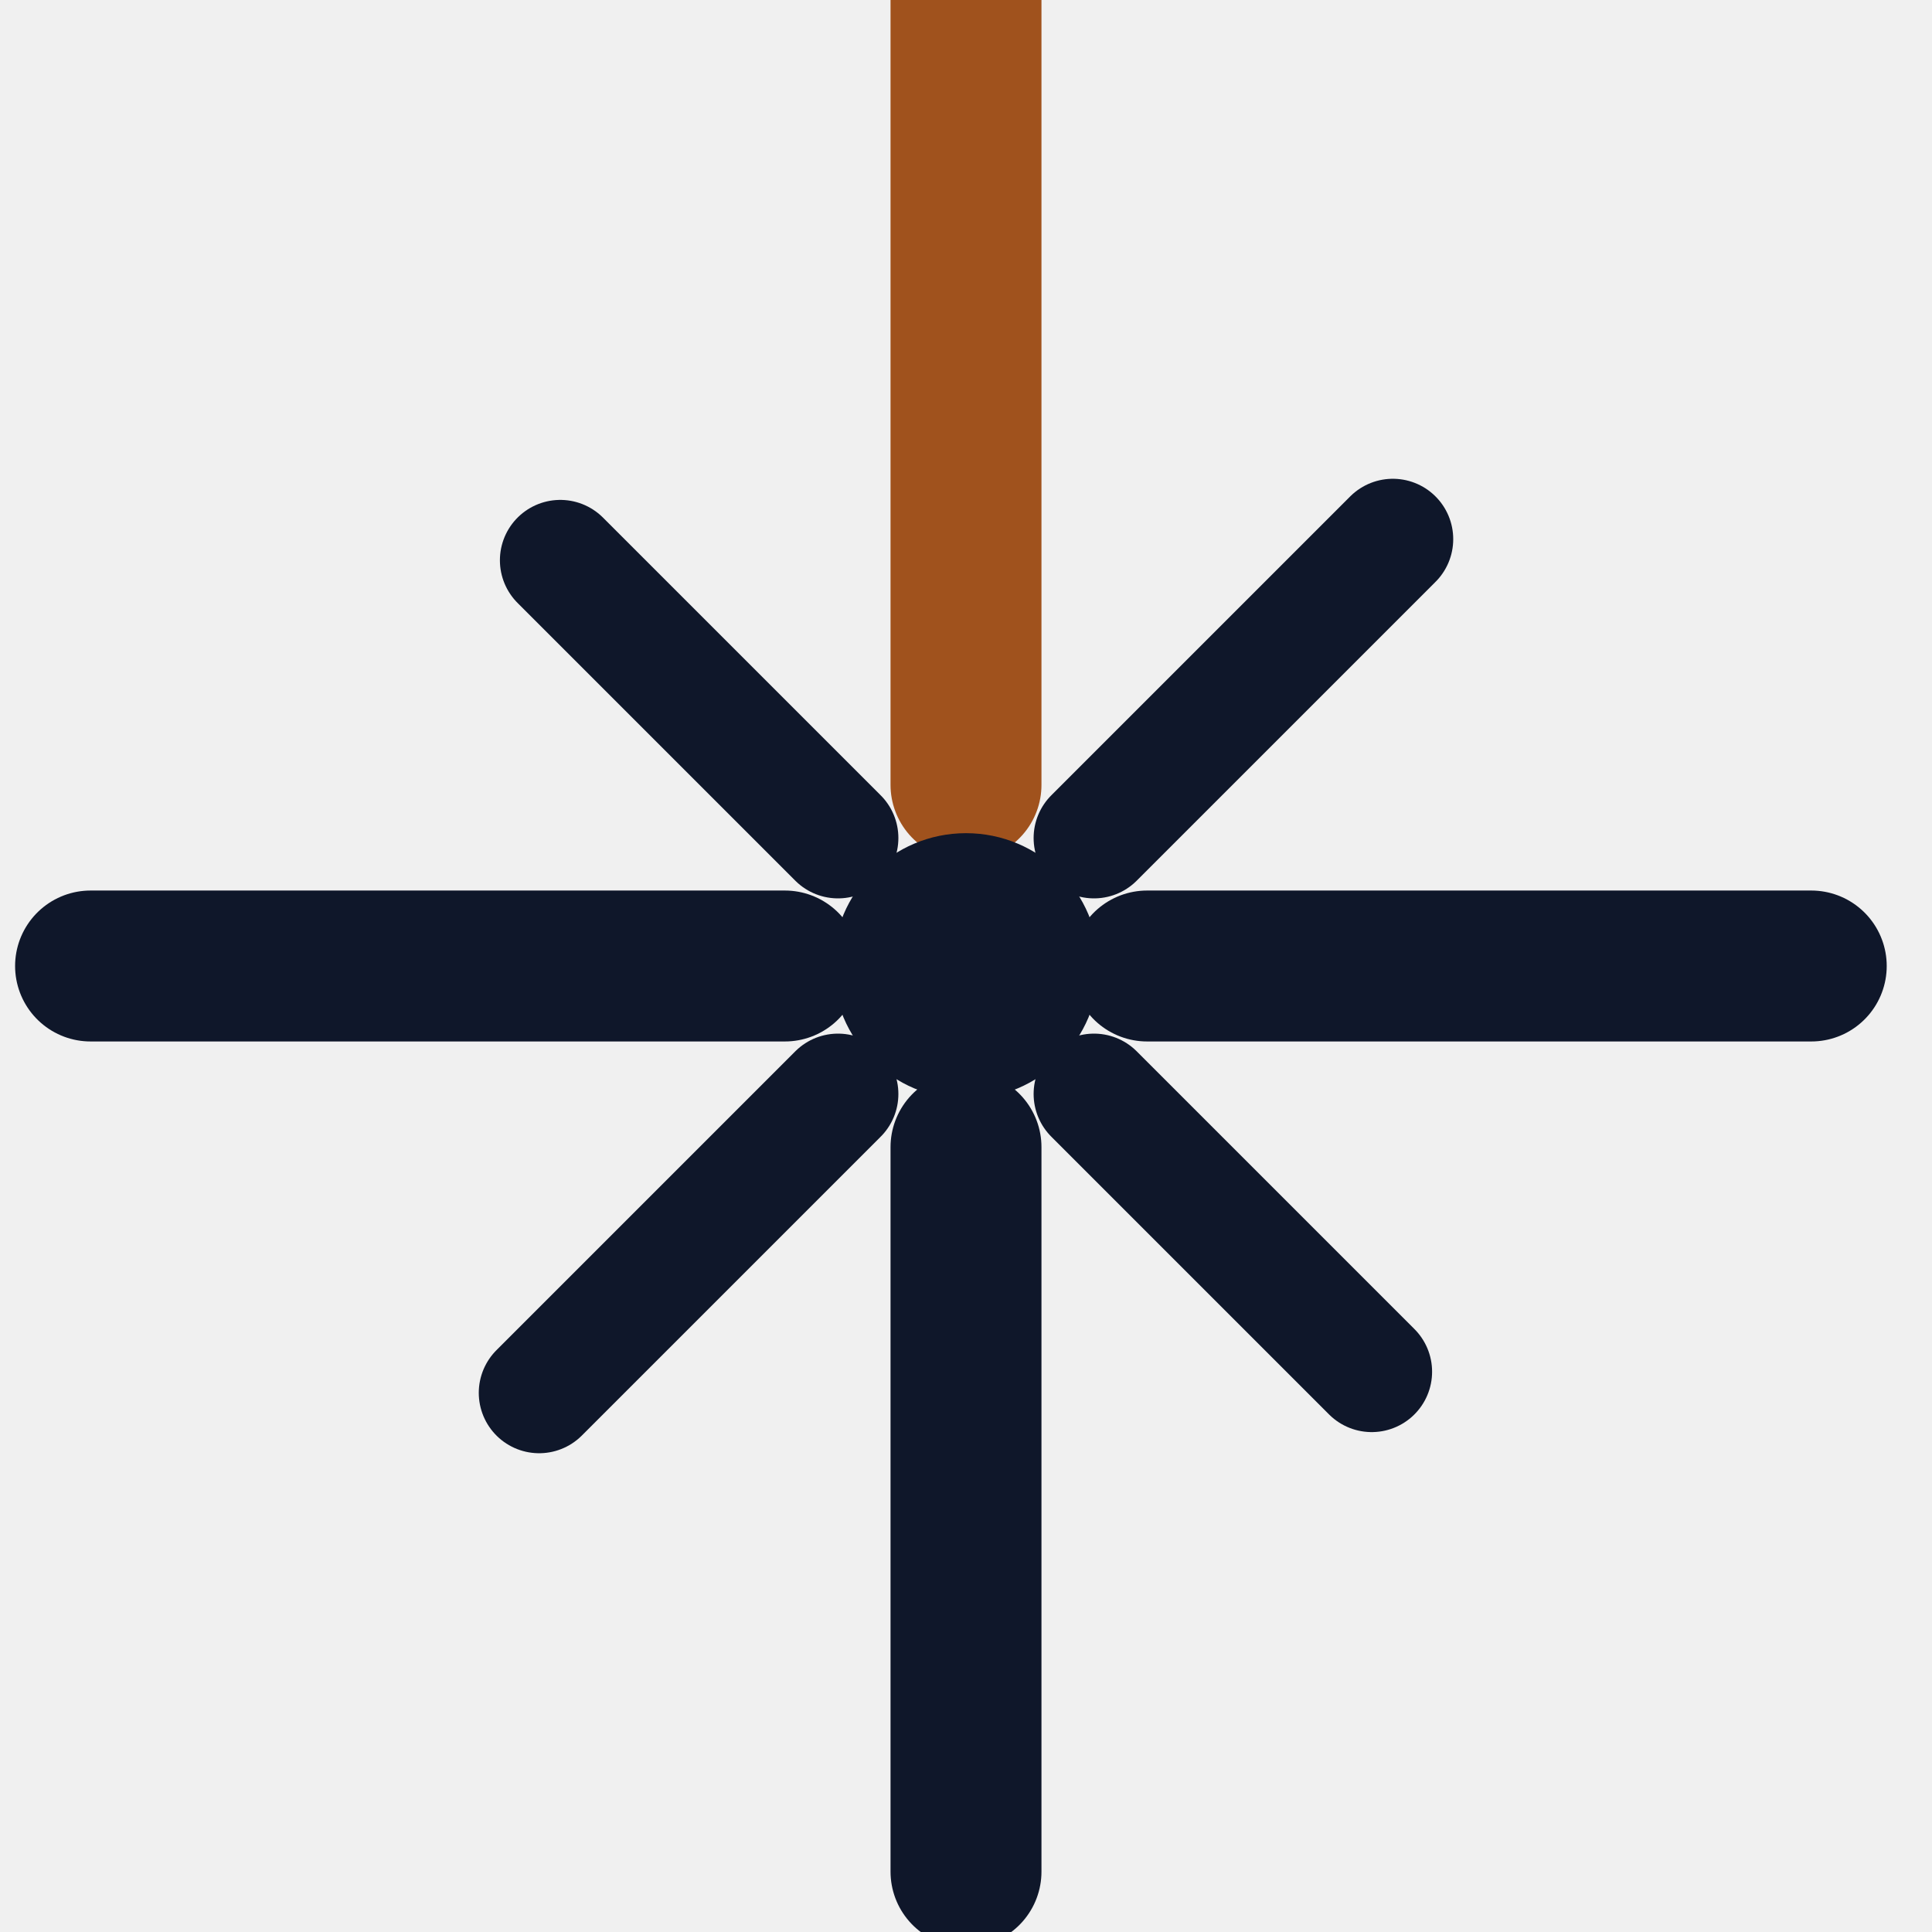
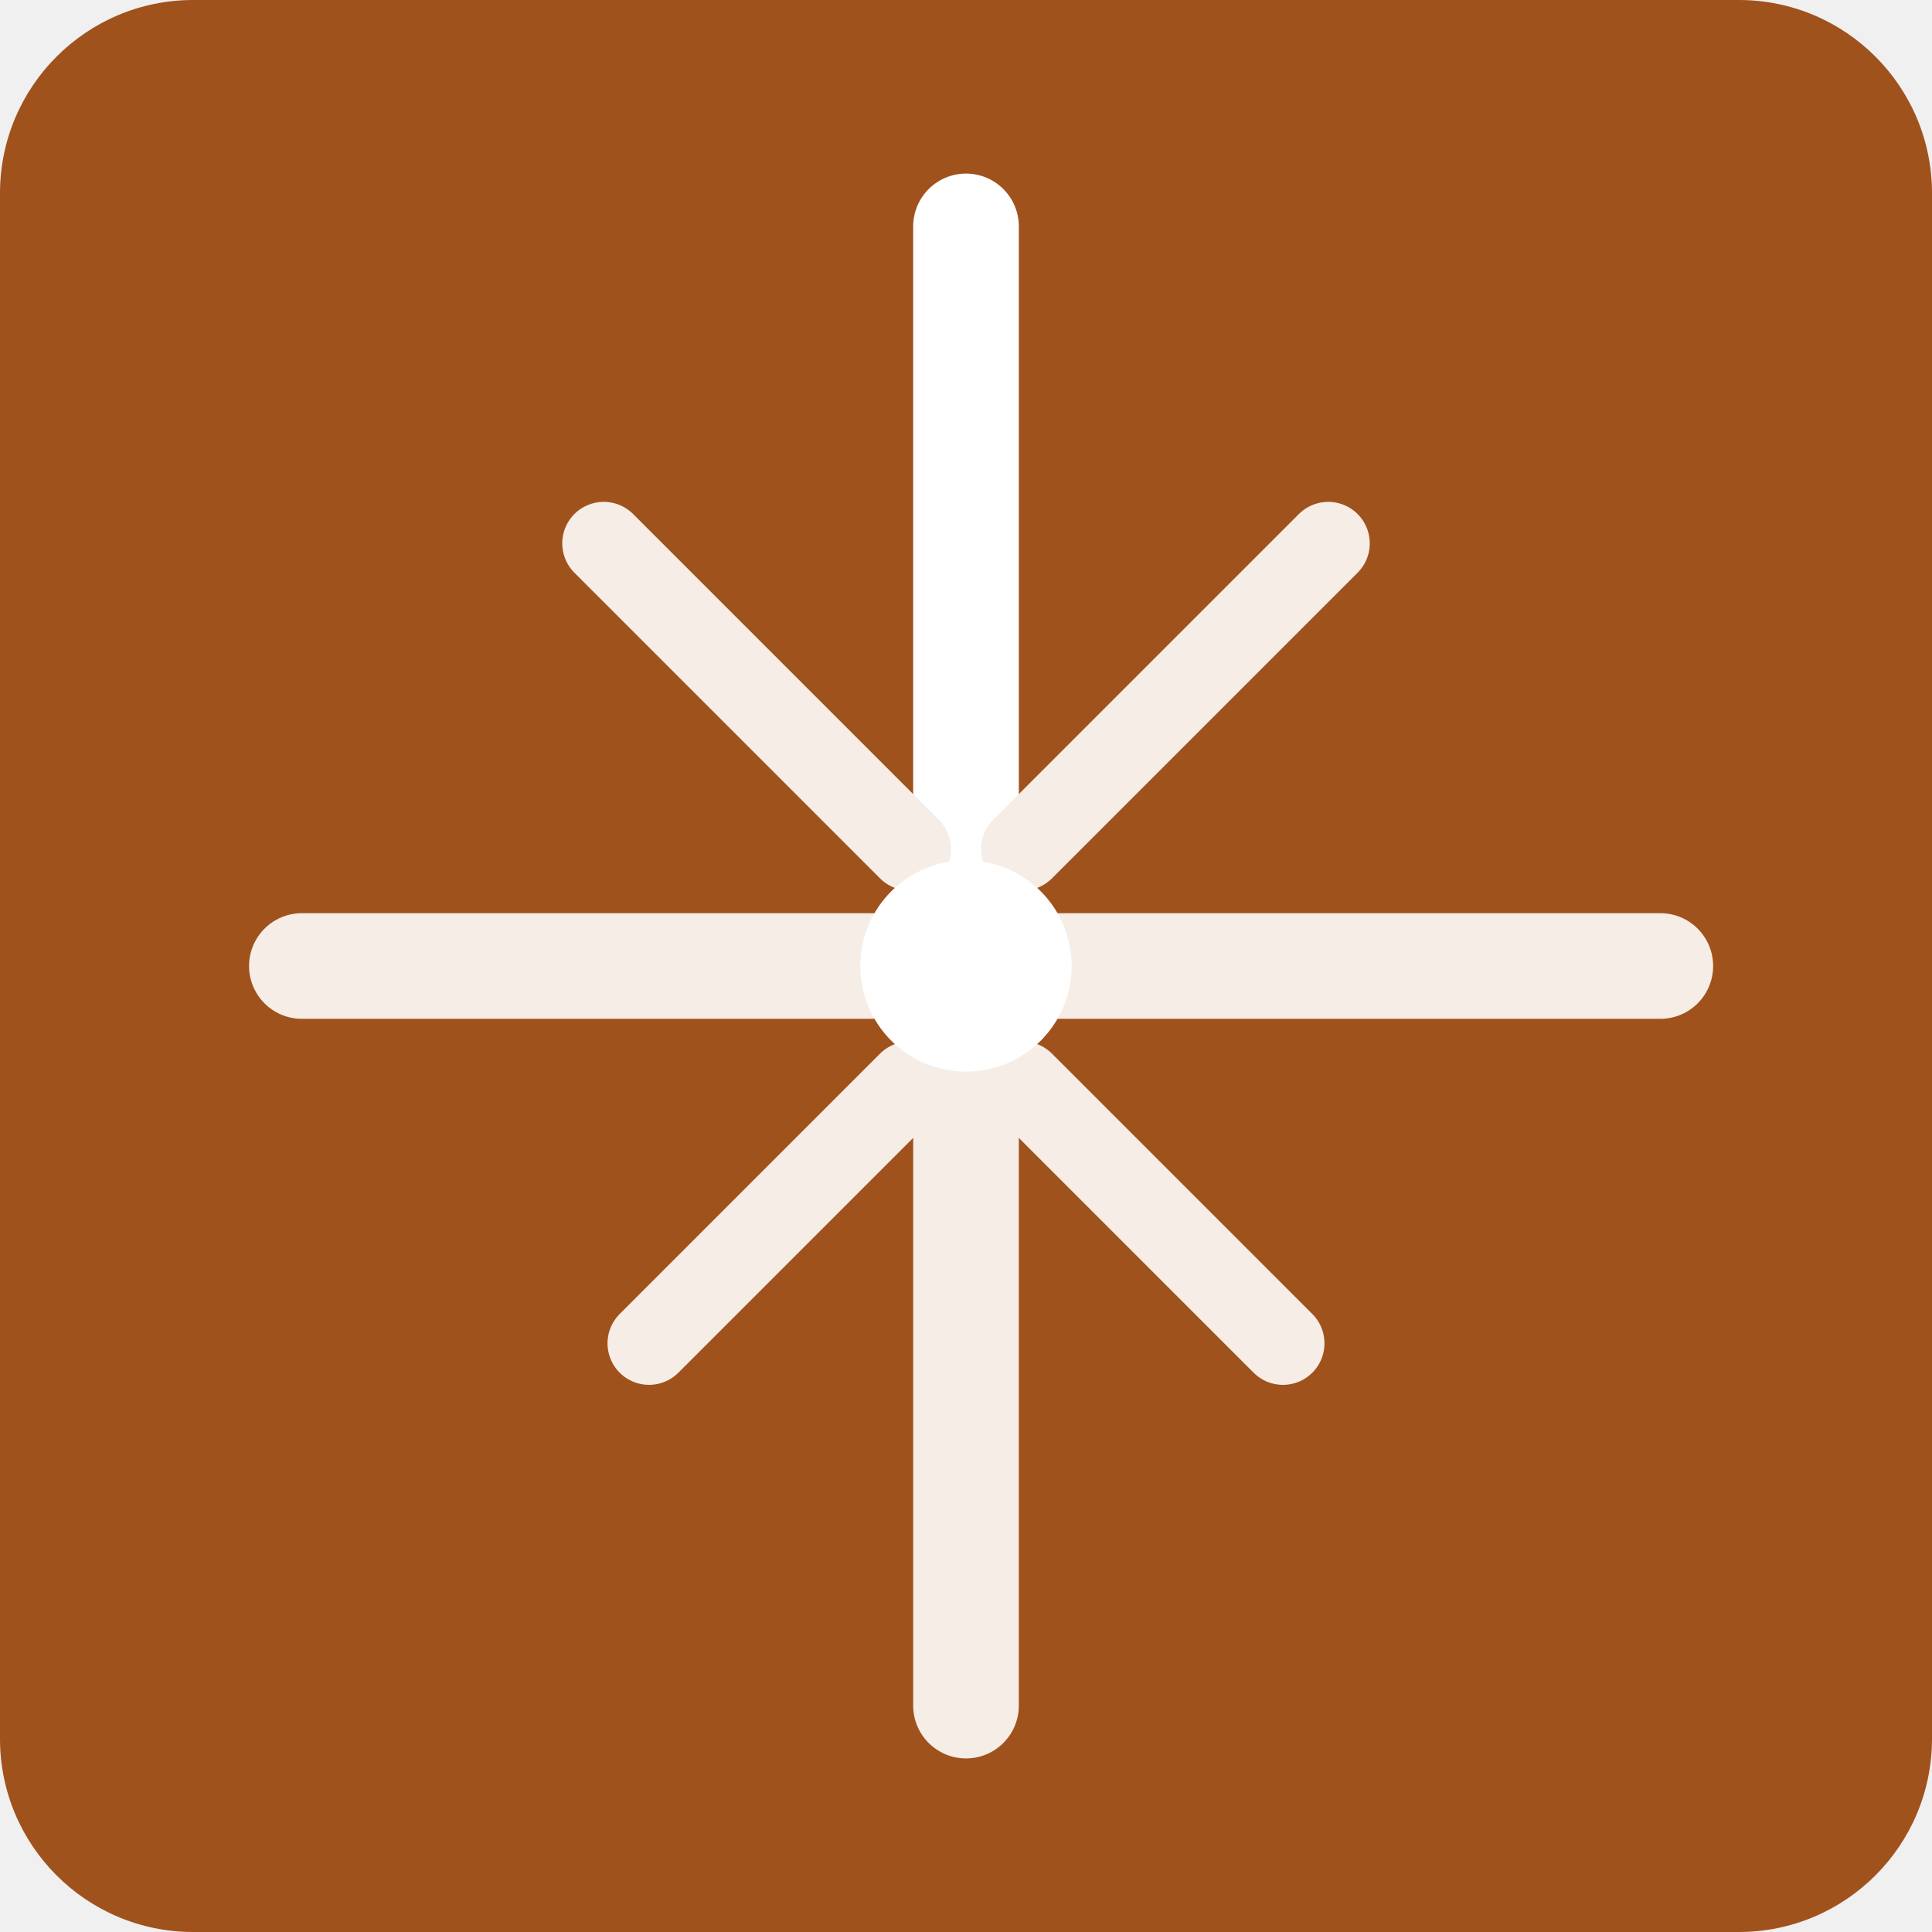
- <svg xmlns="http://www.w3.org/2000/svg" viewBox="0 0 32 32" width="32" height="32" role="img" aria-label="Omni">
+ <svg xmlns="http://www.w3.org/2000/svg" viewBox="0 0 512 512" width="512" height="512" role="img" aria-label="Omni">
+   <rect width="512" height="512" rx="51.2" fill="#A0521D" />
  <g stroke-linecap="round" fill="none">
-     <line x1="16.00" y1="13.00" x2="16.00" y2="0.00" stroke="#A0521D" stroke-width="2.5" />
-     <line x1="18.12" y1="13.88" x2="23.07" y2="8.93" stroke="#0F172A" stroke-width="2.0" />
-     <line x1="19.00" y1="16.00" x2="30.00" y2="16.00" stroke="#0F172A" stroke-width="2.5" />
-     <line x1="18.12" y1="18.12" x2="22.72" y2="22.72" stroke="#0F172A" stroke-width="2.0" />
-     <line x1="16.00" y1="19.00" x2="16.00" y2="31.00" stroke="#0F172A" stroke-width="2.5" />
-     <line x1="13.88" y1="18.12" x2="8.93" y2="23.07" stroke="#0F172A" stroke-width="2.0" />
-     <line x1="13.00" y1="16.00" x2="1.50" y2="16.00" stroke="#0F172A" stroke-width="2.5" />
-     <line x1="13.88" y1="13.88" x2="9.28" y2="9.28" stroke="#0F172A" stroke-width="2.0" />
+     <line x1="256" y1="216" x2="256" y2="60" stroke="#FFFFFF" stroke-width="28" />
+     <line x1="271" y1="225" x2="352" y2="144" stroke="#F5EDE6" stroke-width="22" />
+     <line x1="280" y1="256" x2="440" y2="256" stroke="#F5EDE6" stroke-width="28" />
+     <line x1="271" y1="287" x2="340" y2="356" stroke="#F5EDE6" stroke-width="22" />
+     <line x1="256" y1="296" x2="256" y2="452" stroke="#F5EDE6" stroke-width="28" />
+     <line x1="241" y1="287" x2="172" y2="356" stroke="#F5EDE6" stroke-width="22" />
+     <line x1="232" y1="256" x2="80" y2="256" stroke="#F5EDE6" stroke-width="28" />
+     <line x1="241" y1="225" x2="160" y2="144" stroke="#F5EDE6" stroke-width="22" />
  </g>
-   <circle cx="16" cy="16" r="2.2" fill="#0F172A" />
+   <circle cx="256" cy="256" r="28" fill="#FFFFFF" />
</svg>
